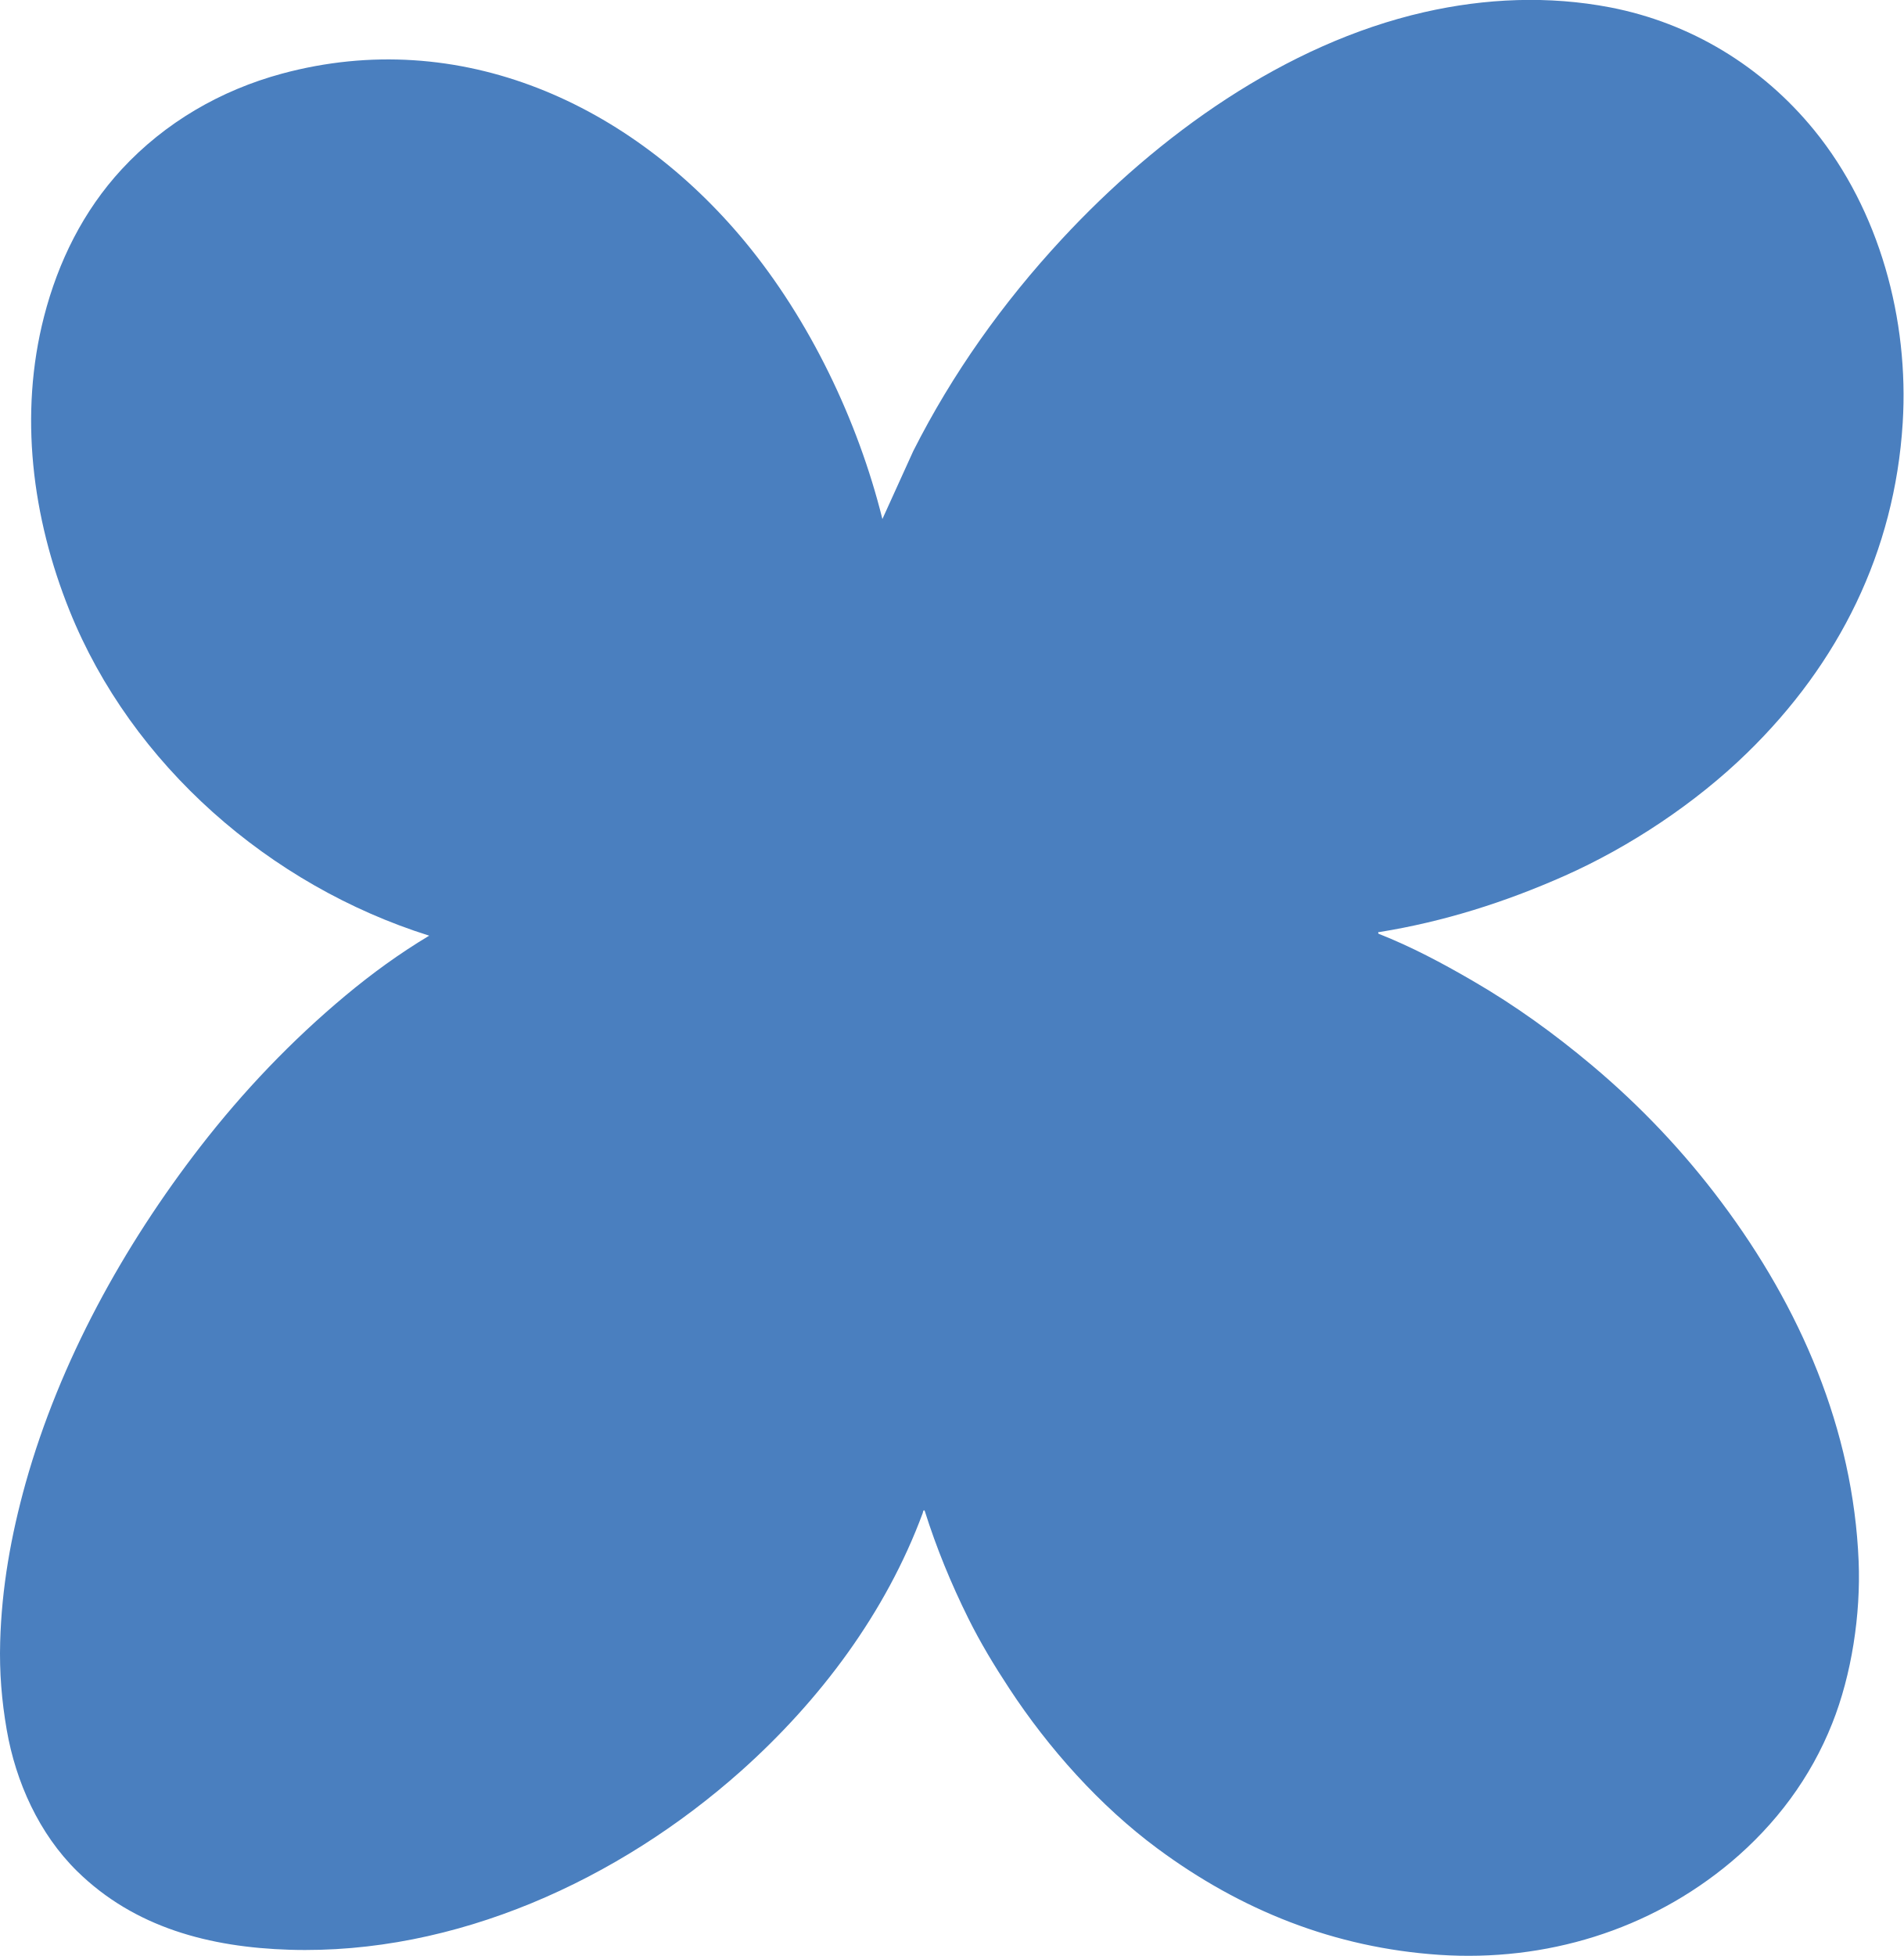
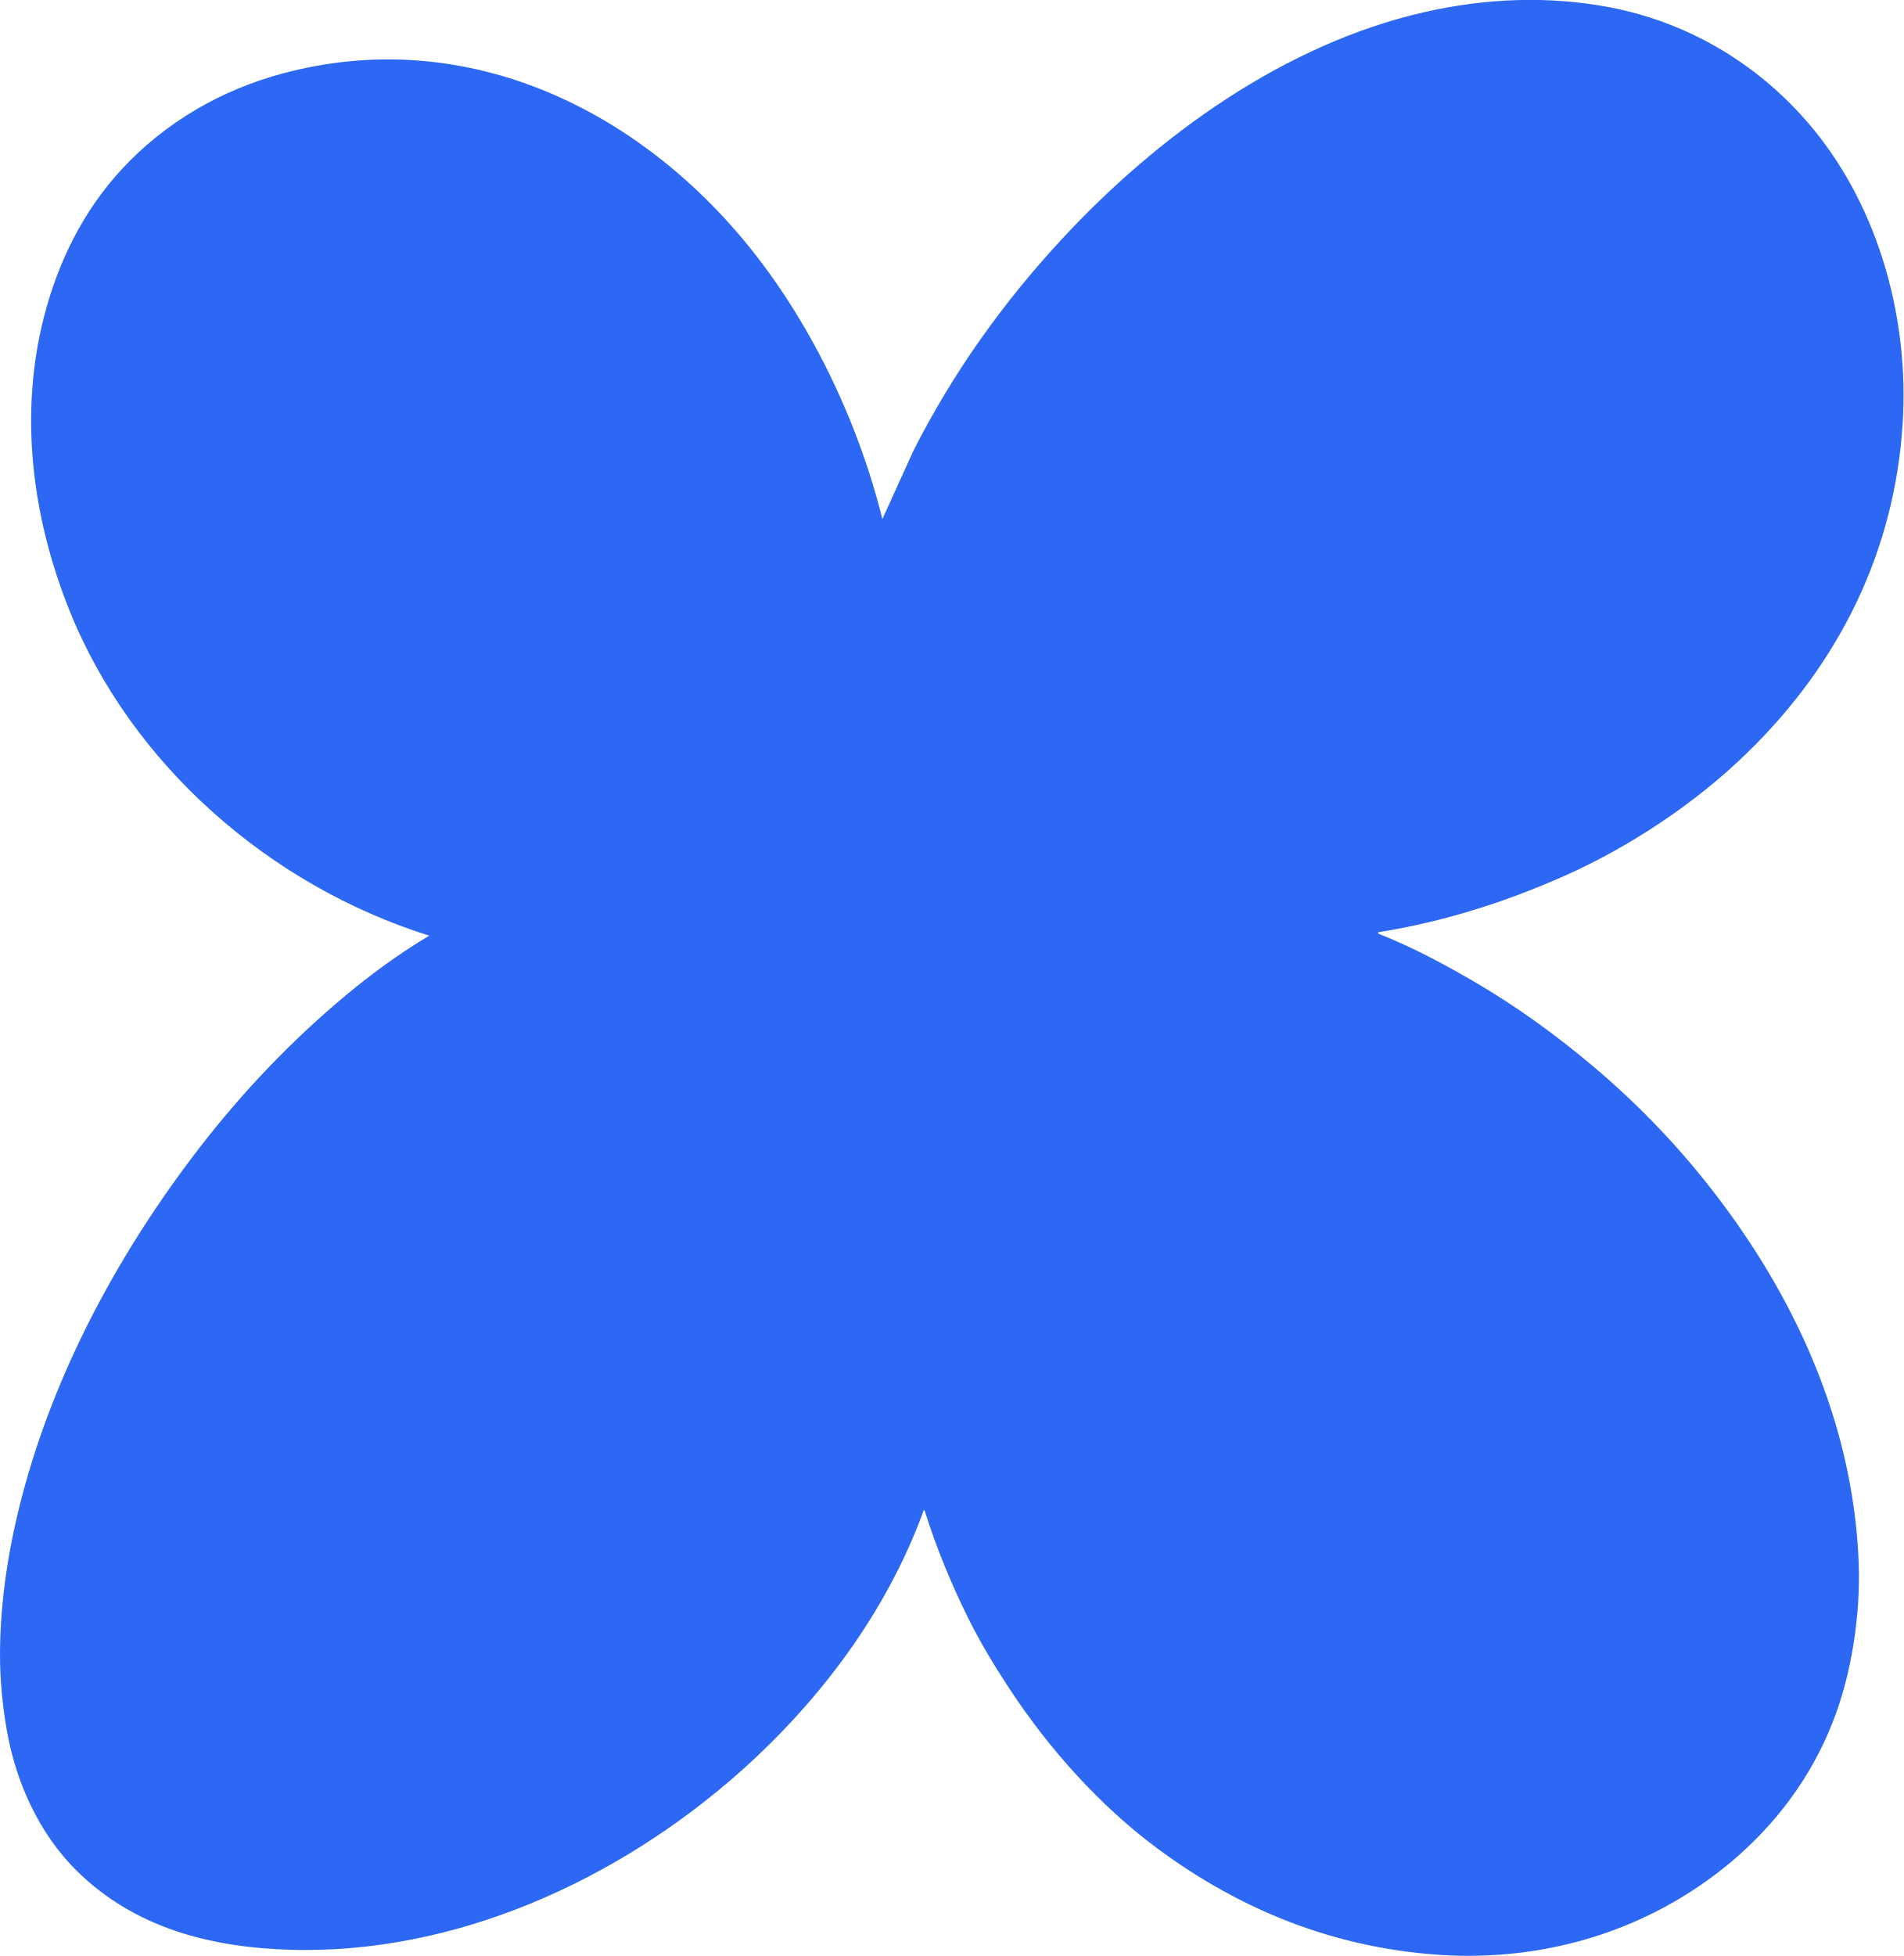
<svg xmlns="http://www.w3.org/2000/svg" id="Layer_2" data-name="Layer 2" viewBox="0 0 115.81 118.97">
  <defs>
    <style>
      .cls-1 {
-         fill: #4a7fbf;
+         fill: #2d68f5;
      }
    </style>
  </defs>
  <g id="Layer_1-2" data-name="Layer 1">
    <path class="cls-1" d="M95.16,53.28c3.99-1.77,8-4.44,11.12-7.48,5.59-5.44,8.98-12.23,9.47-20.07.39-6.28-1.41-12.94-5.39-17.82-3.16-3.87-7.49-6.51-12.4-7.46-3.75-.72-7.59-.56-11.32.29-8.47,1.93-16.19,7.49-22.04,13.8-3.59,3.87-6.66,8.18-9.04,12.89l-1.88,4.14c-1.49-6-4.43-12.12-8.36-16.87C38.39,6.33,28,1.55,17.15,4.48c-3.73,1.01-7.11,2.97-9.74,5.81-2.34,2.53-3.87,5.62-4.73,8.96-1.53,5.95-.73,12.22,1.55,17.89,3.77,9.37,12.17,16.72,21.88,19.77-1.83,1.1-3.48,2.3-5.1,3.65-3.27,2.73-6.2,5.8-8.82,9.18-4.69,6.06-8.55,13.06-10.63,20.46-.89,3.19-1.46,6.37-1.55,9.68-.05,1.83.09,3.55.4,5.34.55,3.17,1.97,6.32,4.28,8.59,3.5,3.44,8.08,4.63,12.92,4.78,10.09.31,20.03-4.24,27.49-10.89,4.79-4.28,8.79-9.61,11.03-15.66l.04-.15s.06-.07.09.02c.71,2.25,1.59,4.39,2.64,6.51.75,1.51,1.58,2.88,2.5,4.28,2.38,3.63,5.51,7.14,9.01,9.73,5.09,3.77,10.78,6.04,17.15,6.47,6.46.43,12.79-1.49,17.75-5.65,2.72-2.29,4.84-5.12,6.15-8.42,1.19-2.98,1.74-6.65,1.61-9.86-.33-8.04-3.56-15.46-8.34-21.84-2.31-3.09-4.94-5.86-7.88-8.33-2.3-1.93-4.68-3.65-7.27-5.15-1.86-1.08-3.7-2.06-5.7-2.85-.07-.04-.04-.13.04-.11,3.91-.63,7.63-1.81,11.24-3.41Z" />
  </g>
</svg>
